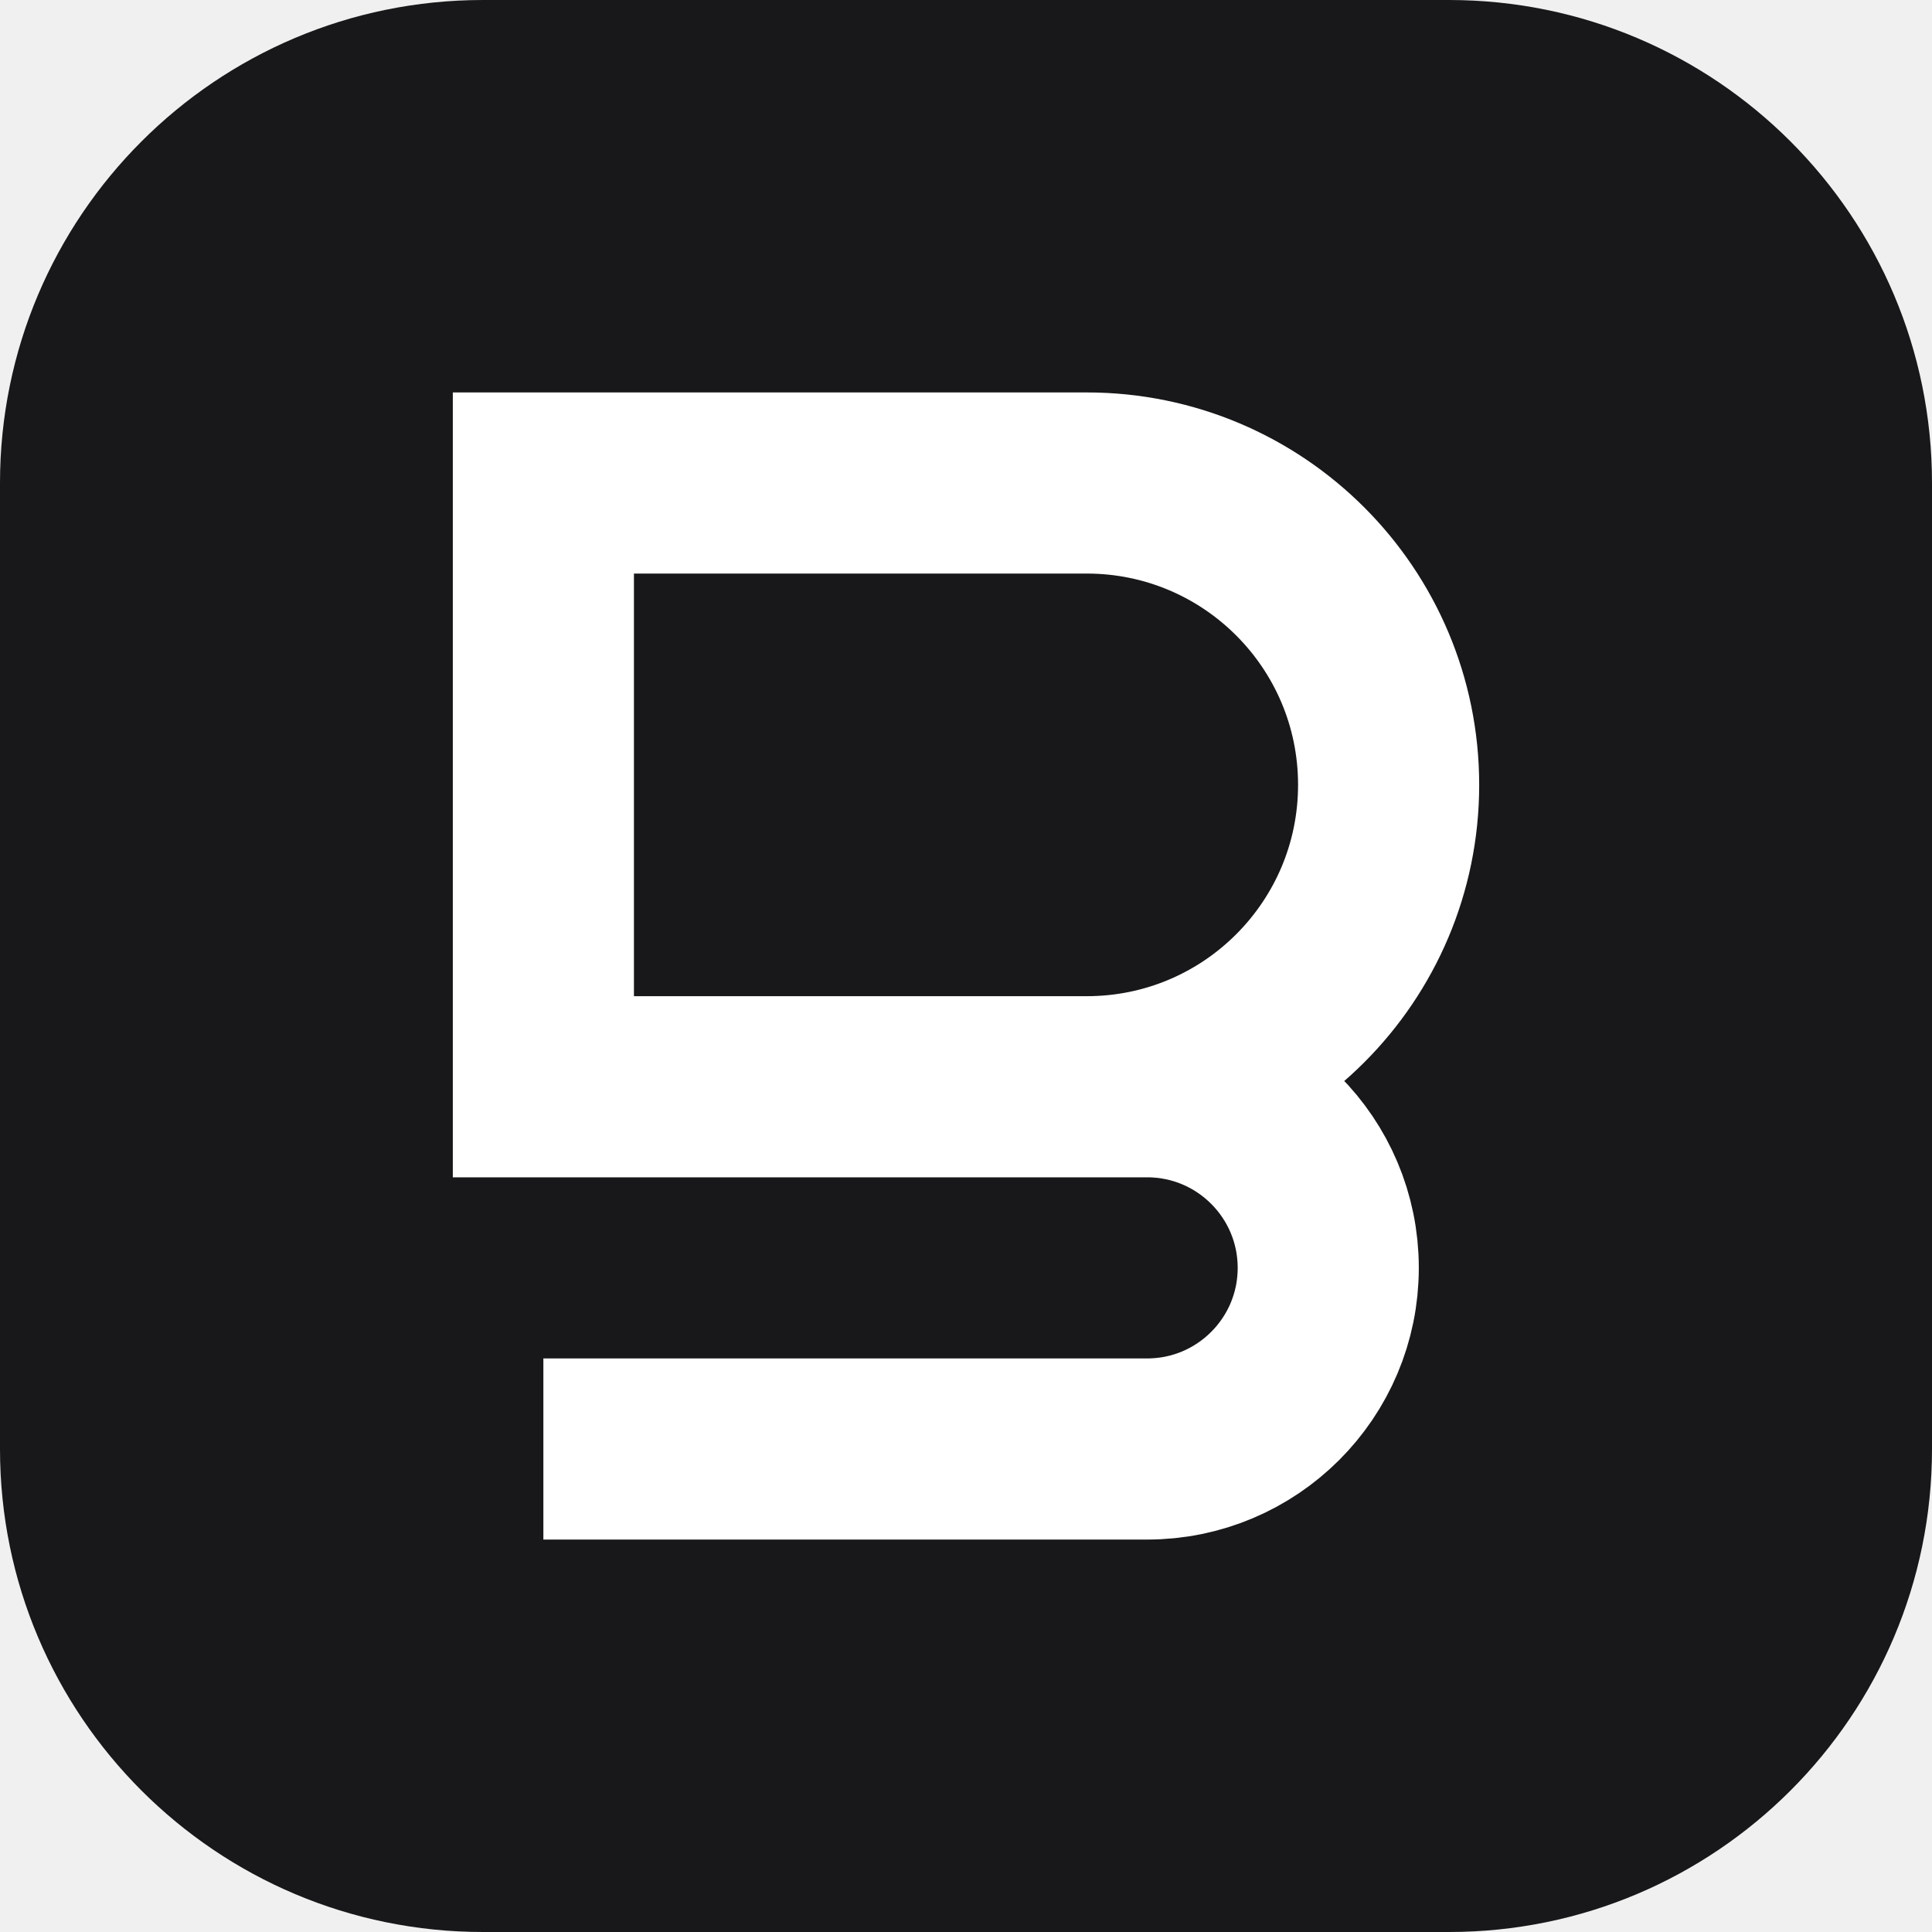
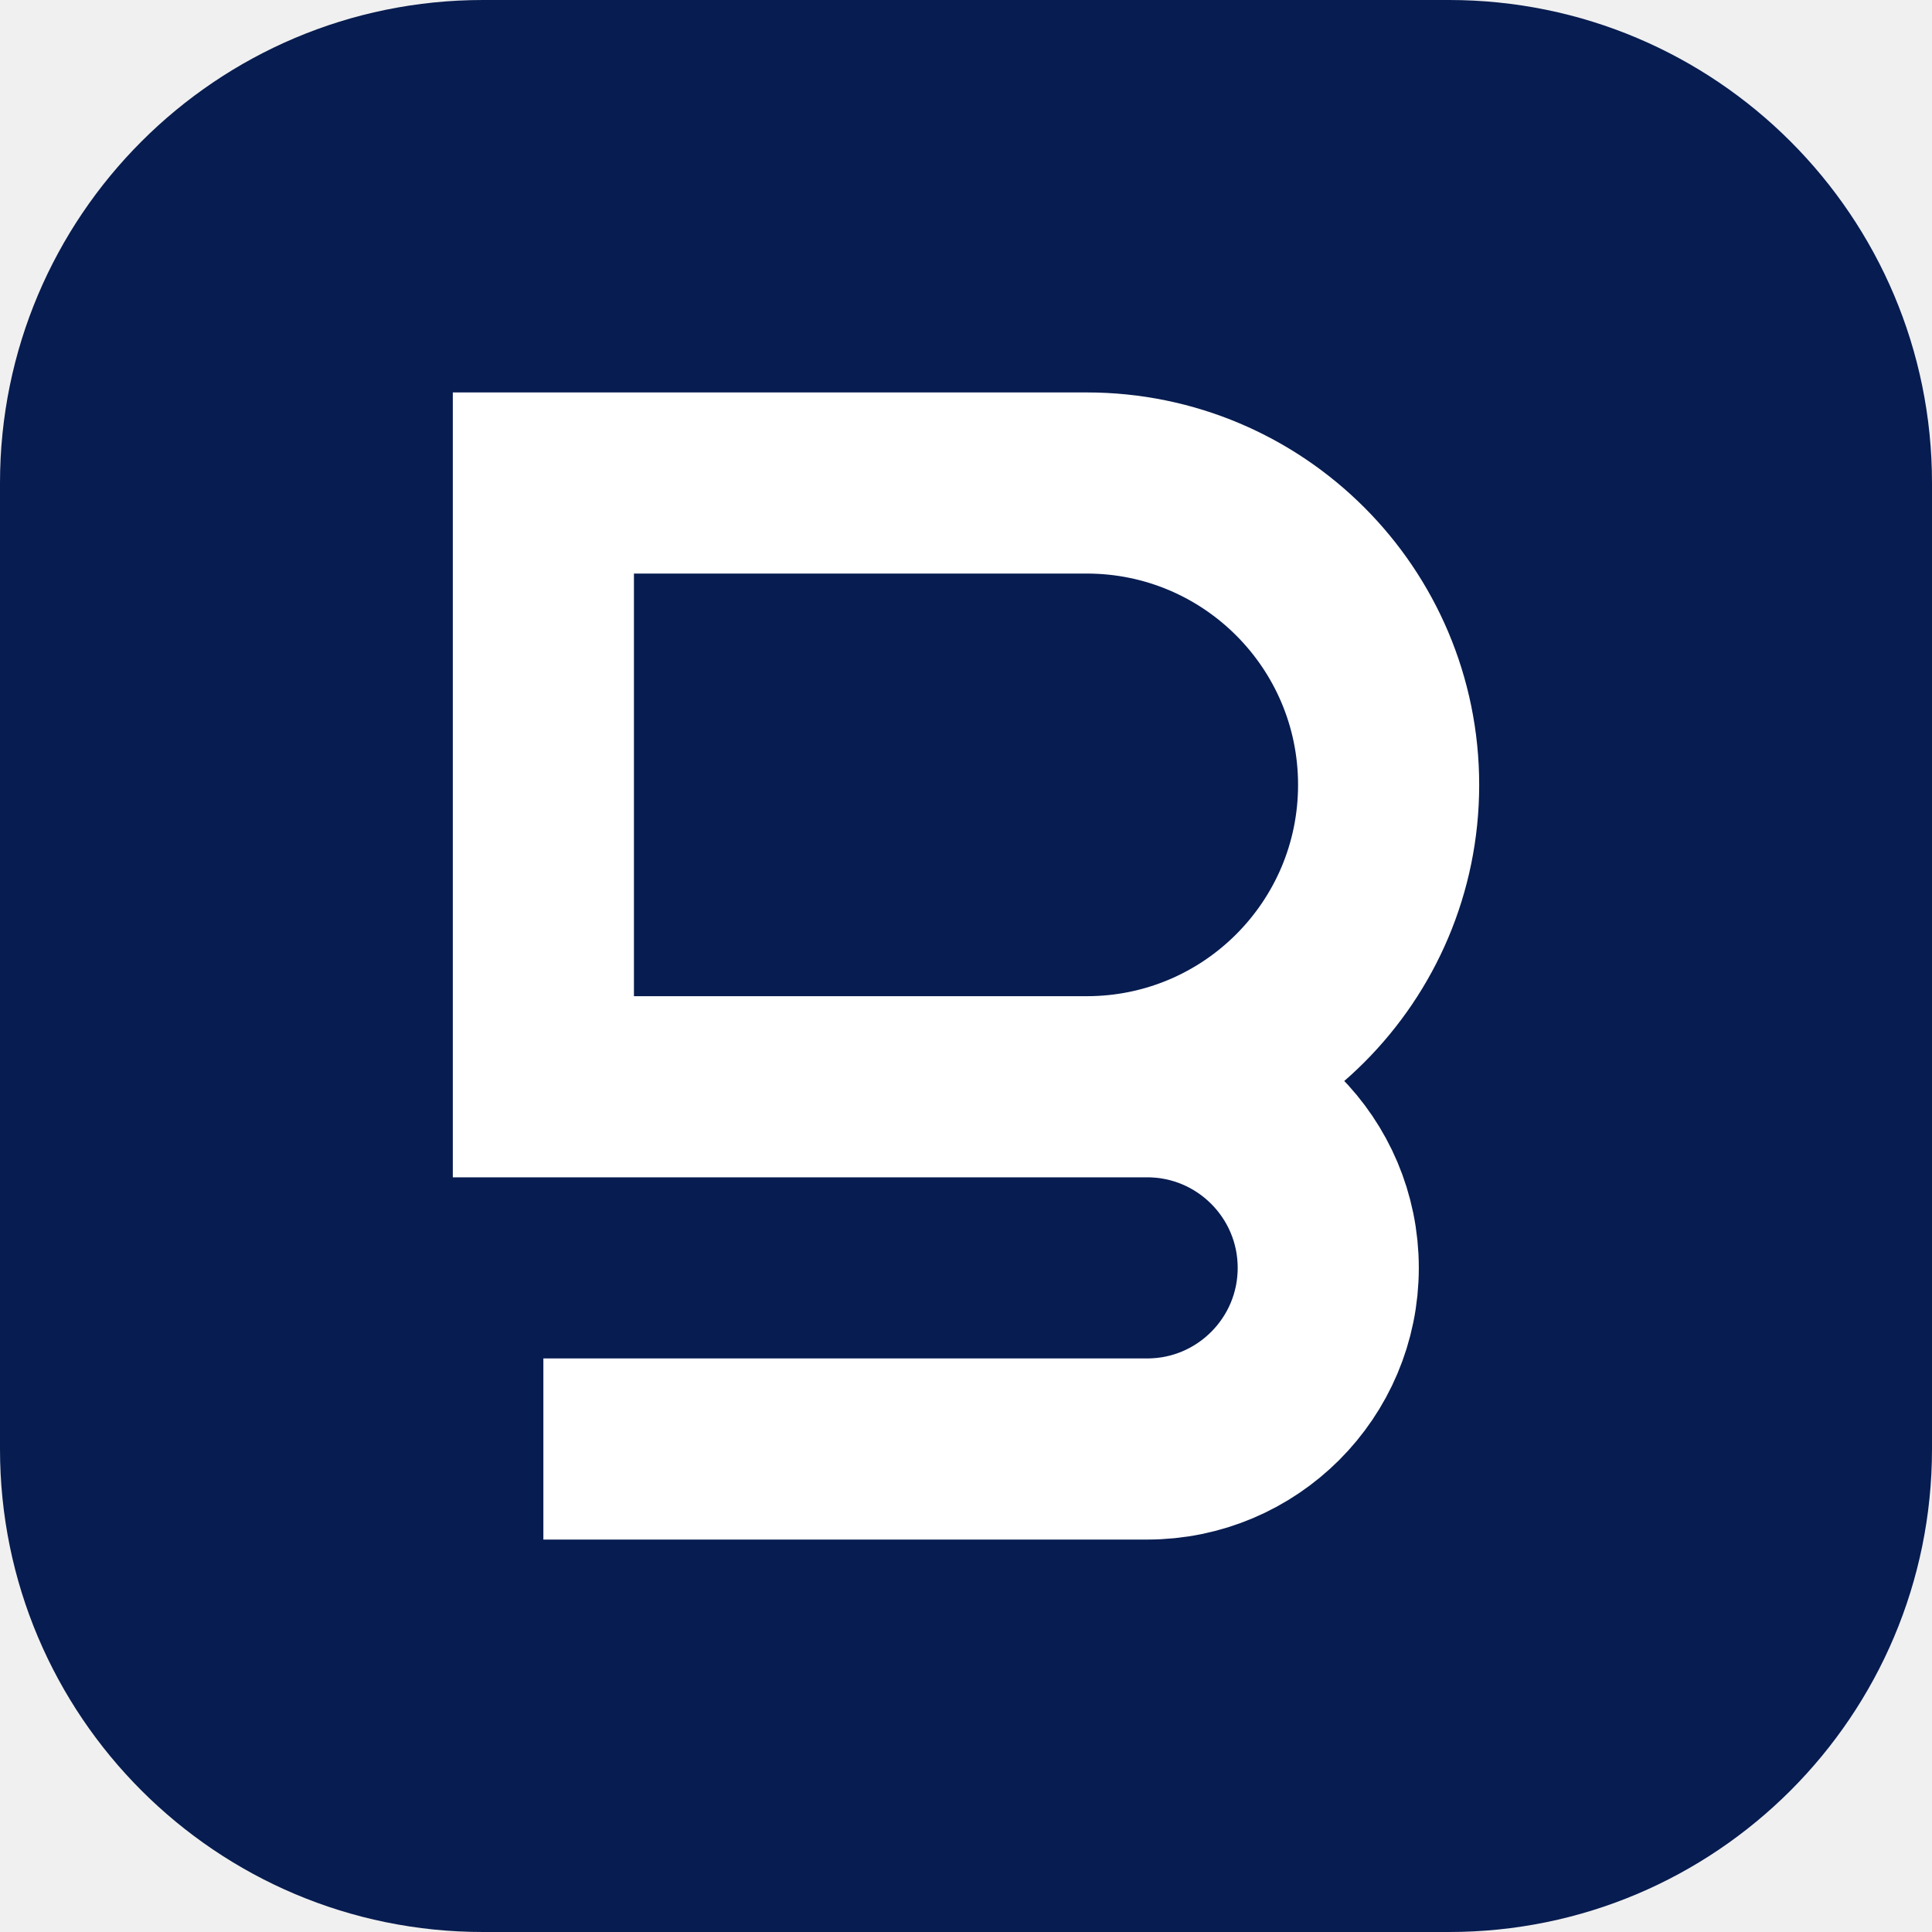
<svg xmlns="http://www.w3.org/2000/svg" viewBox="0 0 32 32">
-   <rect width="32" height="32" rx="8" fill="#18181b" />
+   <rect width="32" height="32" rx="8" fill="#071c50" />
  <path d="M9 8h9a5 5 0 0 1 0 10H9zm0 10h10a3 3 0 0 1 0 6H9" fill="none" stroke="#ffffff" stroke-width="3" />
</svg>
